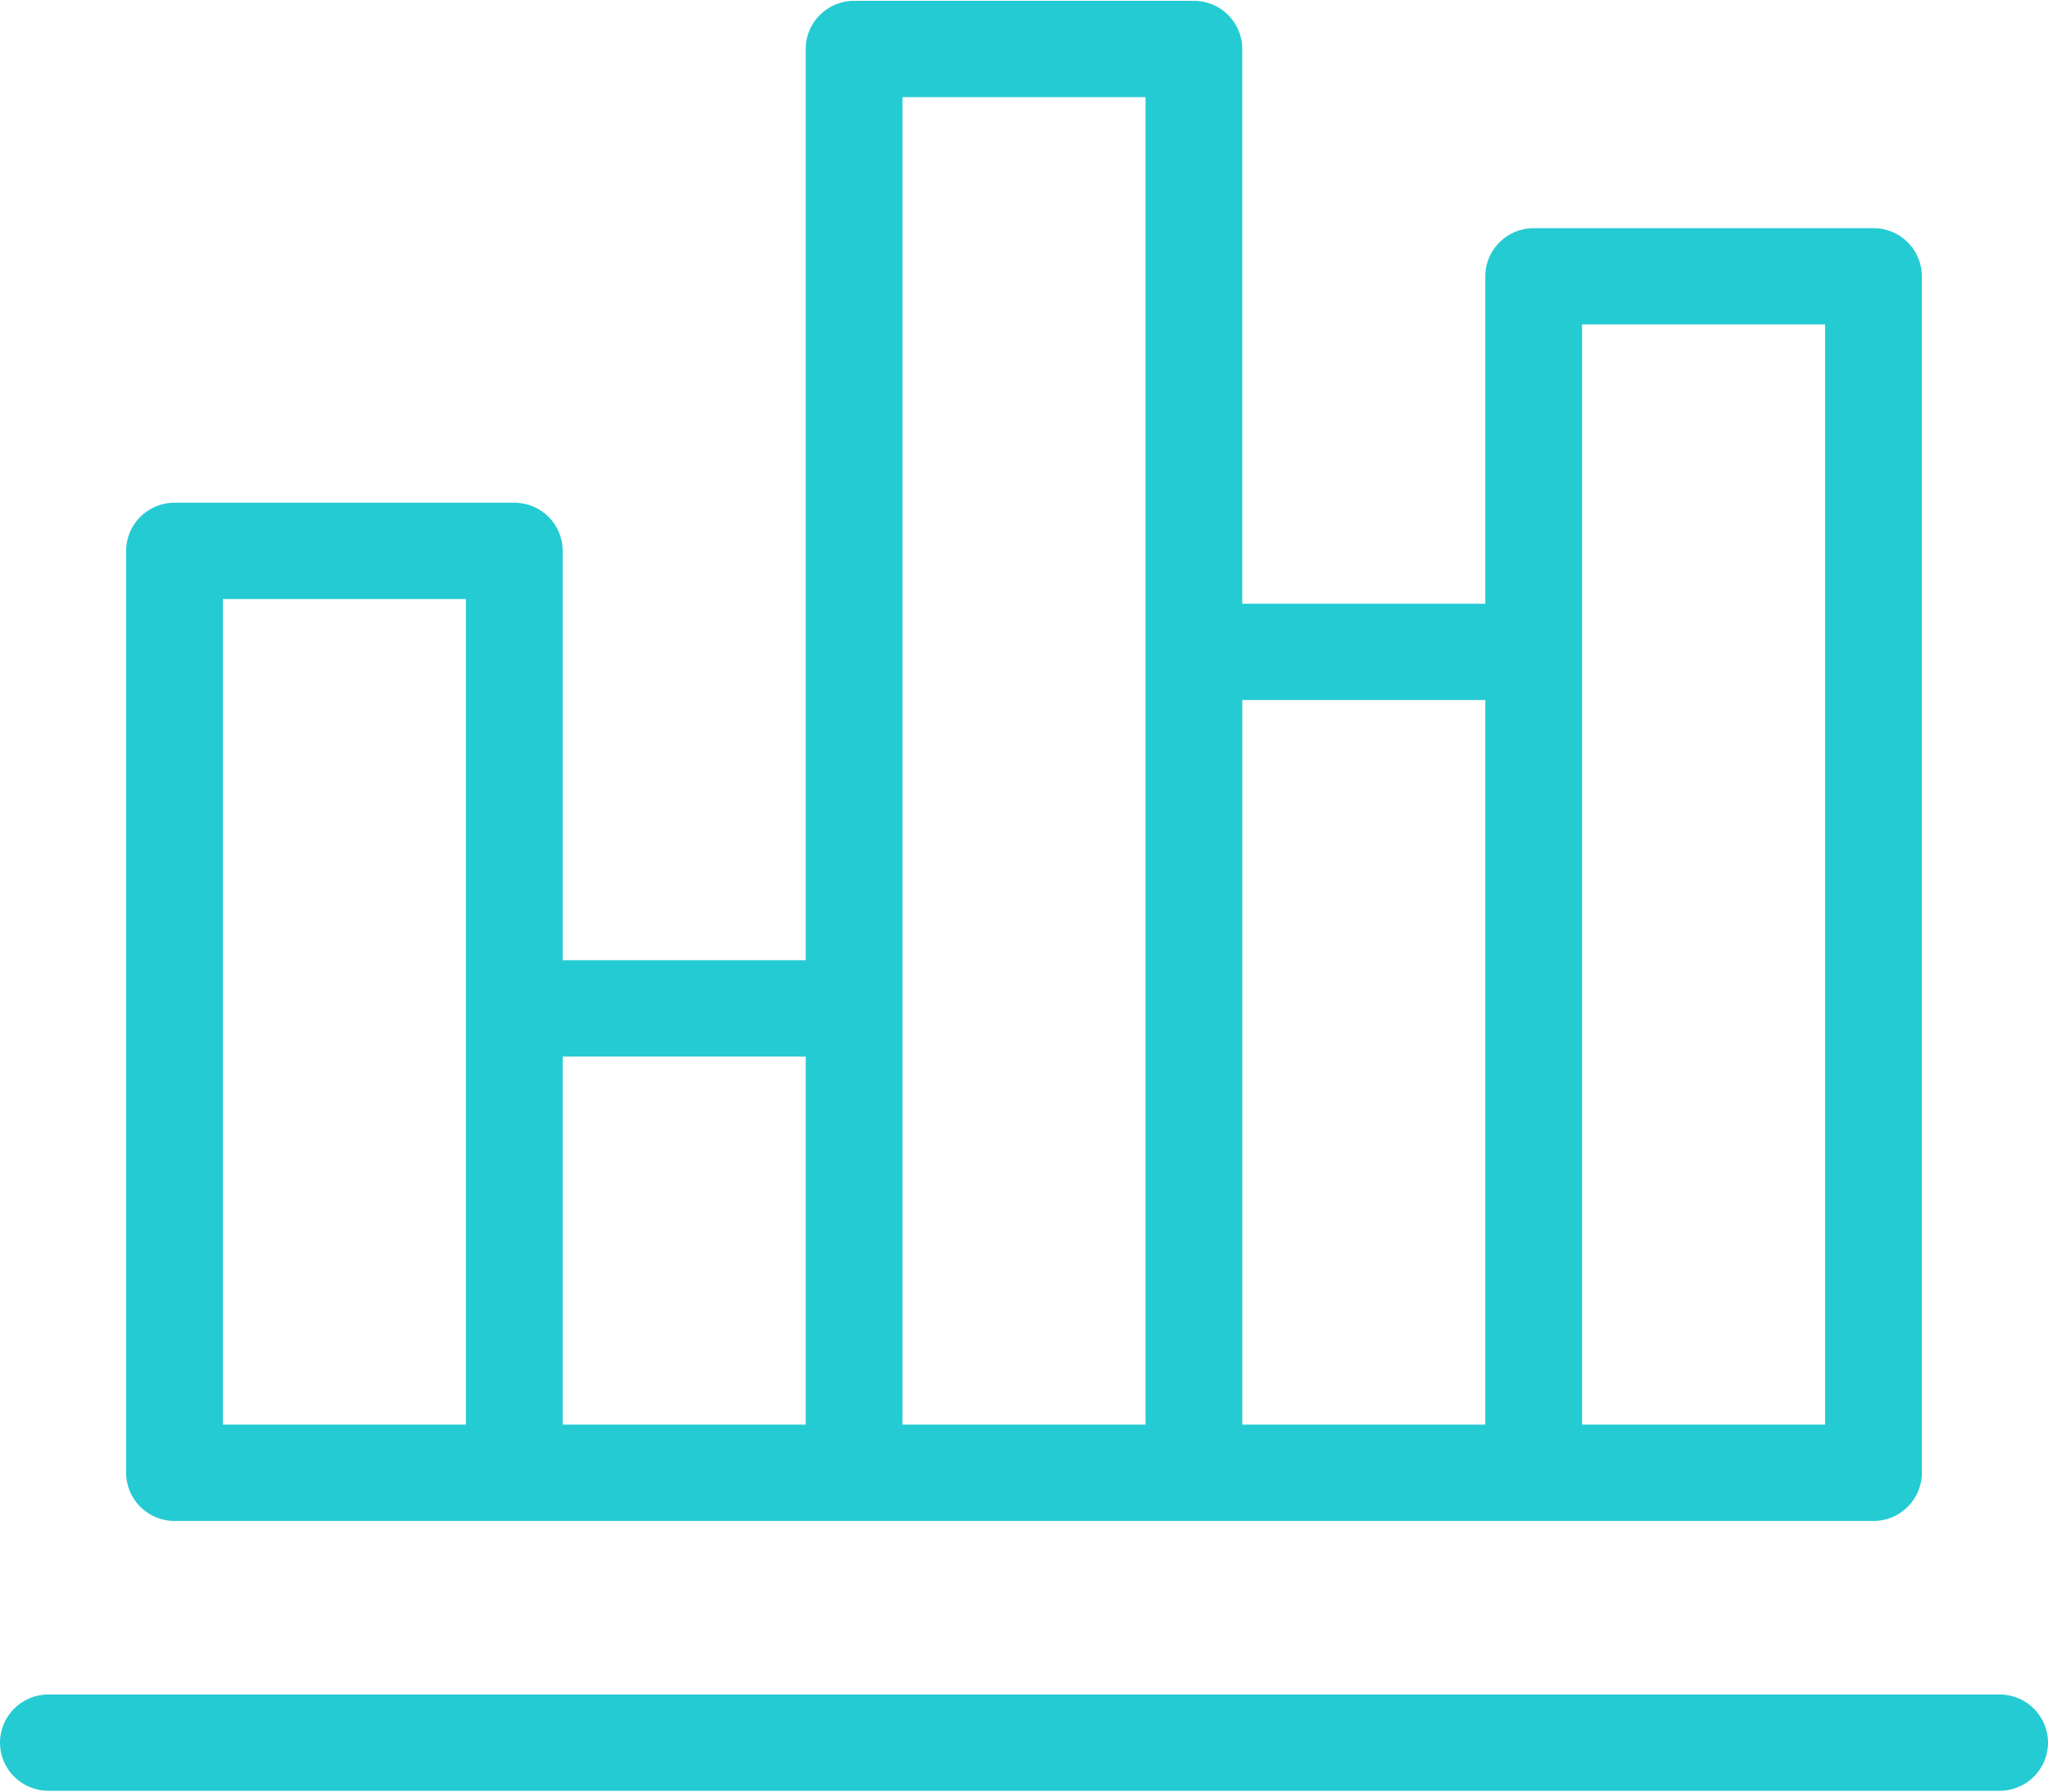
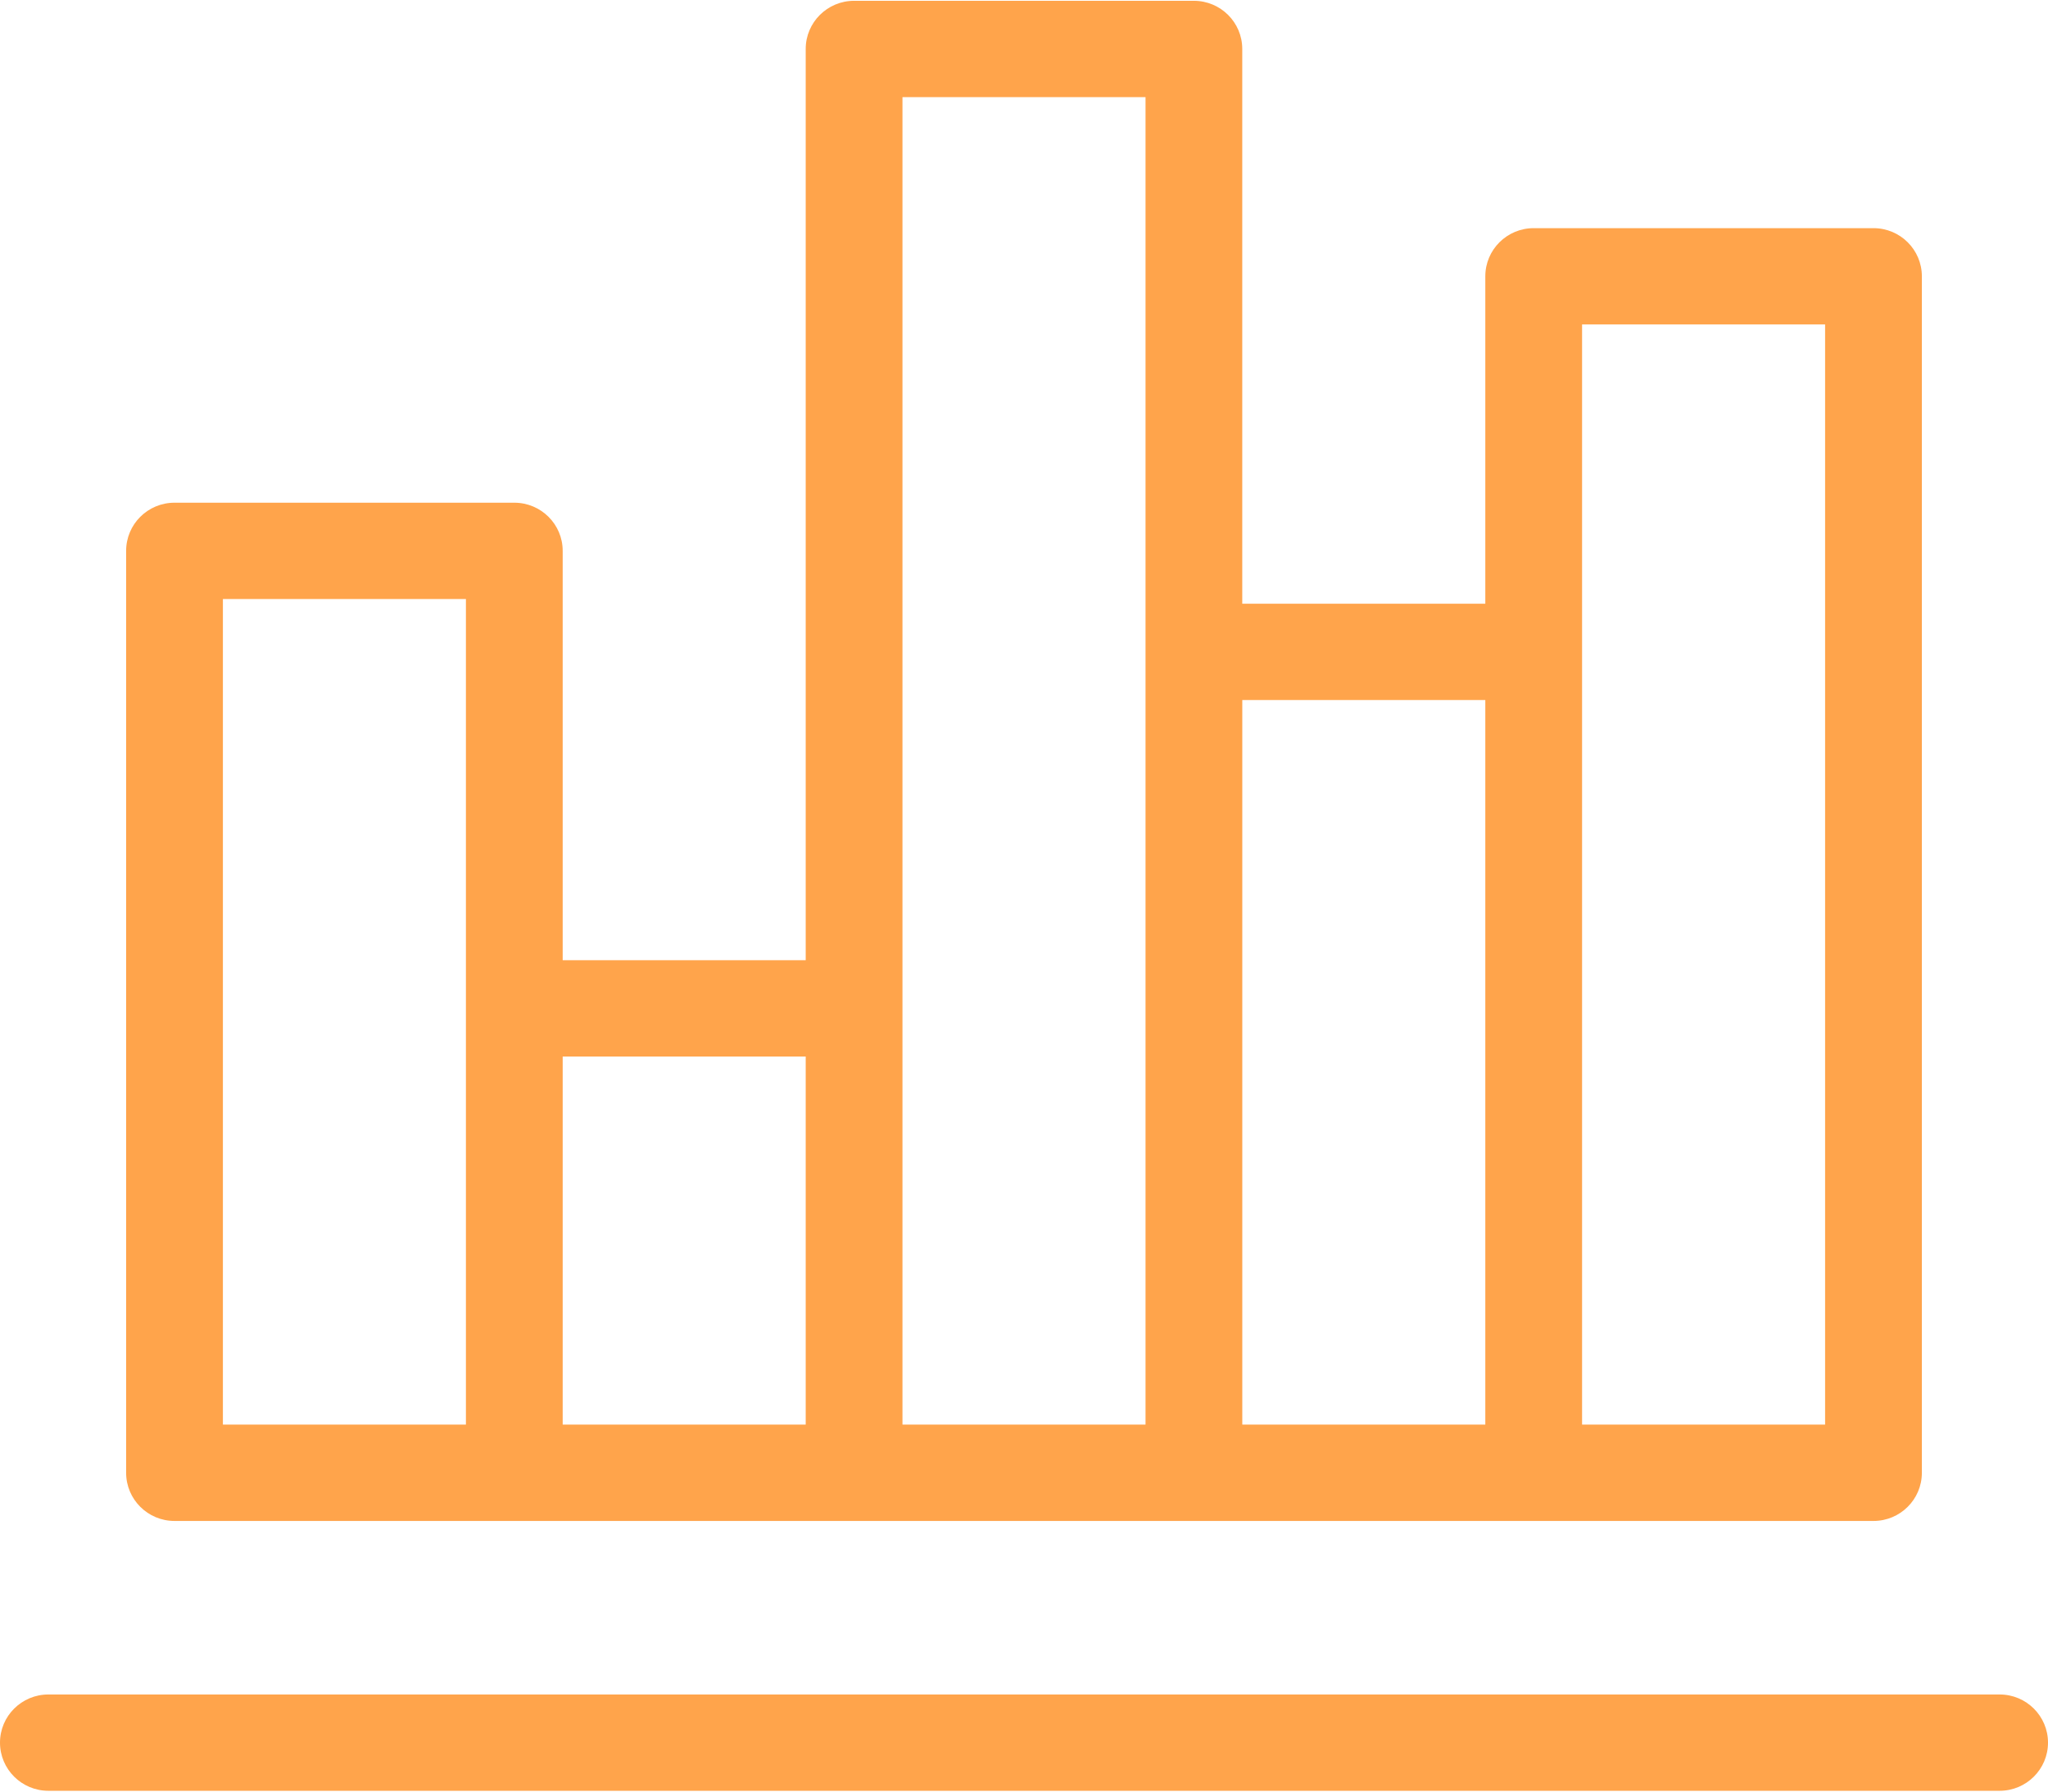
<svg xmlns="http://www.w3.org/2000/svg" width="56px" height="49px" viewBox="0 0 56 49" version="1.1">
  <defs />
  <g id="1-1-1-Сryptoguys-Landing" stroke="none" stroke-width="1" fill="none" fill-rule="evenodd" transform="translate(-1254, -3356)">
    <g id="Services" transform="translate(160, 2600)">
      <g transform="translate(0, 253)" id="11">
        <g transform="translate(854, 454)">
          <g id="bar-chart" transform="translate(240, 45)">
            <rect id="Rectangle" x="0" y="0" width="56" height="56" />
-             <g stroke-width="1" fill-rule="evenodd" transform="translate(0, 4)" fill="#25CBD3" id="Shape">
+             <g stroke-width="1" fill-rule="evenodd" transform="translate(0, 4)" fill="#ffa44b" id="Shape">
              <path d="M54.677,46.344 L1.323,46.344 C0.592,46.344 0,46.934 0,47.661 C0,48.388 0.592,48.978 1.323,48.978 L54.677,48.978 C55.408,48.978 56,48.388 56,47.661 C56,46.934 55.408,46.344 54.677,46.344 Z" fill-rule="nonzero" />
              <path d="M51.228,6.24 L41.937,6.24 C41.206,6.24 40.614,6.83 40.614,7.557 L40.614,16.512 L33.968,16.512 L33.968,1.339 C33.968,0.612 33.376,0.022 32.645,0.022 L23.354,0.022 C22.624,0.022 22.031,0.612 22.031,1.339 L22.031,26.262 L15.386,26.262 L15.386,15.066 C15.386,14.338 14.793,13.749 14.063,13.749 L4.772,13.749 C4.041,13.749 3.449,14.338 3.449,15.066 L3.449,40.281 C3.449,41.008 4.041,41.598 4.772,41.598 L14.063,41.598 L23.354,41.598 L32.645,41.598 L41.937,41.598 L51.228,41.598 C51.959,41.598 52.551,41.008 52.551,40.281 L52.551,7.557 C52.551,6.83 51.959,6.24 51.228,6.24 Z M12.74,38.963 L6.095,38.963 L6.095,16.383 L12.74,16.383 L12.74,38.963 Z M22.031,38.963 L15.386,38.963 L15.386,28.896 L22.031,28.896 L22.031,38.963 Z M31.323,17.829 L31.323,38.963 L24.677,38.963 L24.677,2.656 L31.323,2.656 L31.323,17.829 Z M40.614,38.963 L33.969,38.963 L33.969,19.146 L40.614,19.146 L40.614,38.963 Z M49.905,38.963 L43.26,38.963 L43.26,17.829 L43.26,8.874 L49.905,8.874 L49.905,38.963 L49.905,38.963 Z" fill-rule="nonzero" />
            </g>
          </g>
        </g>
      </g>
    </g>
  </g>
</svg>
